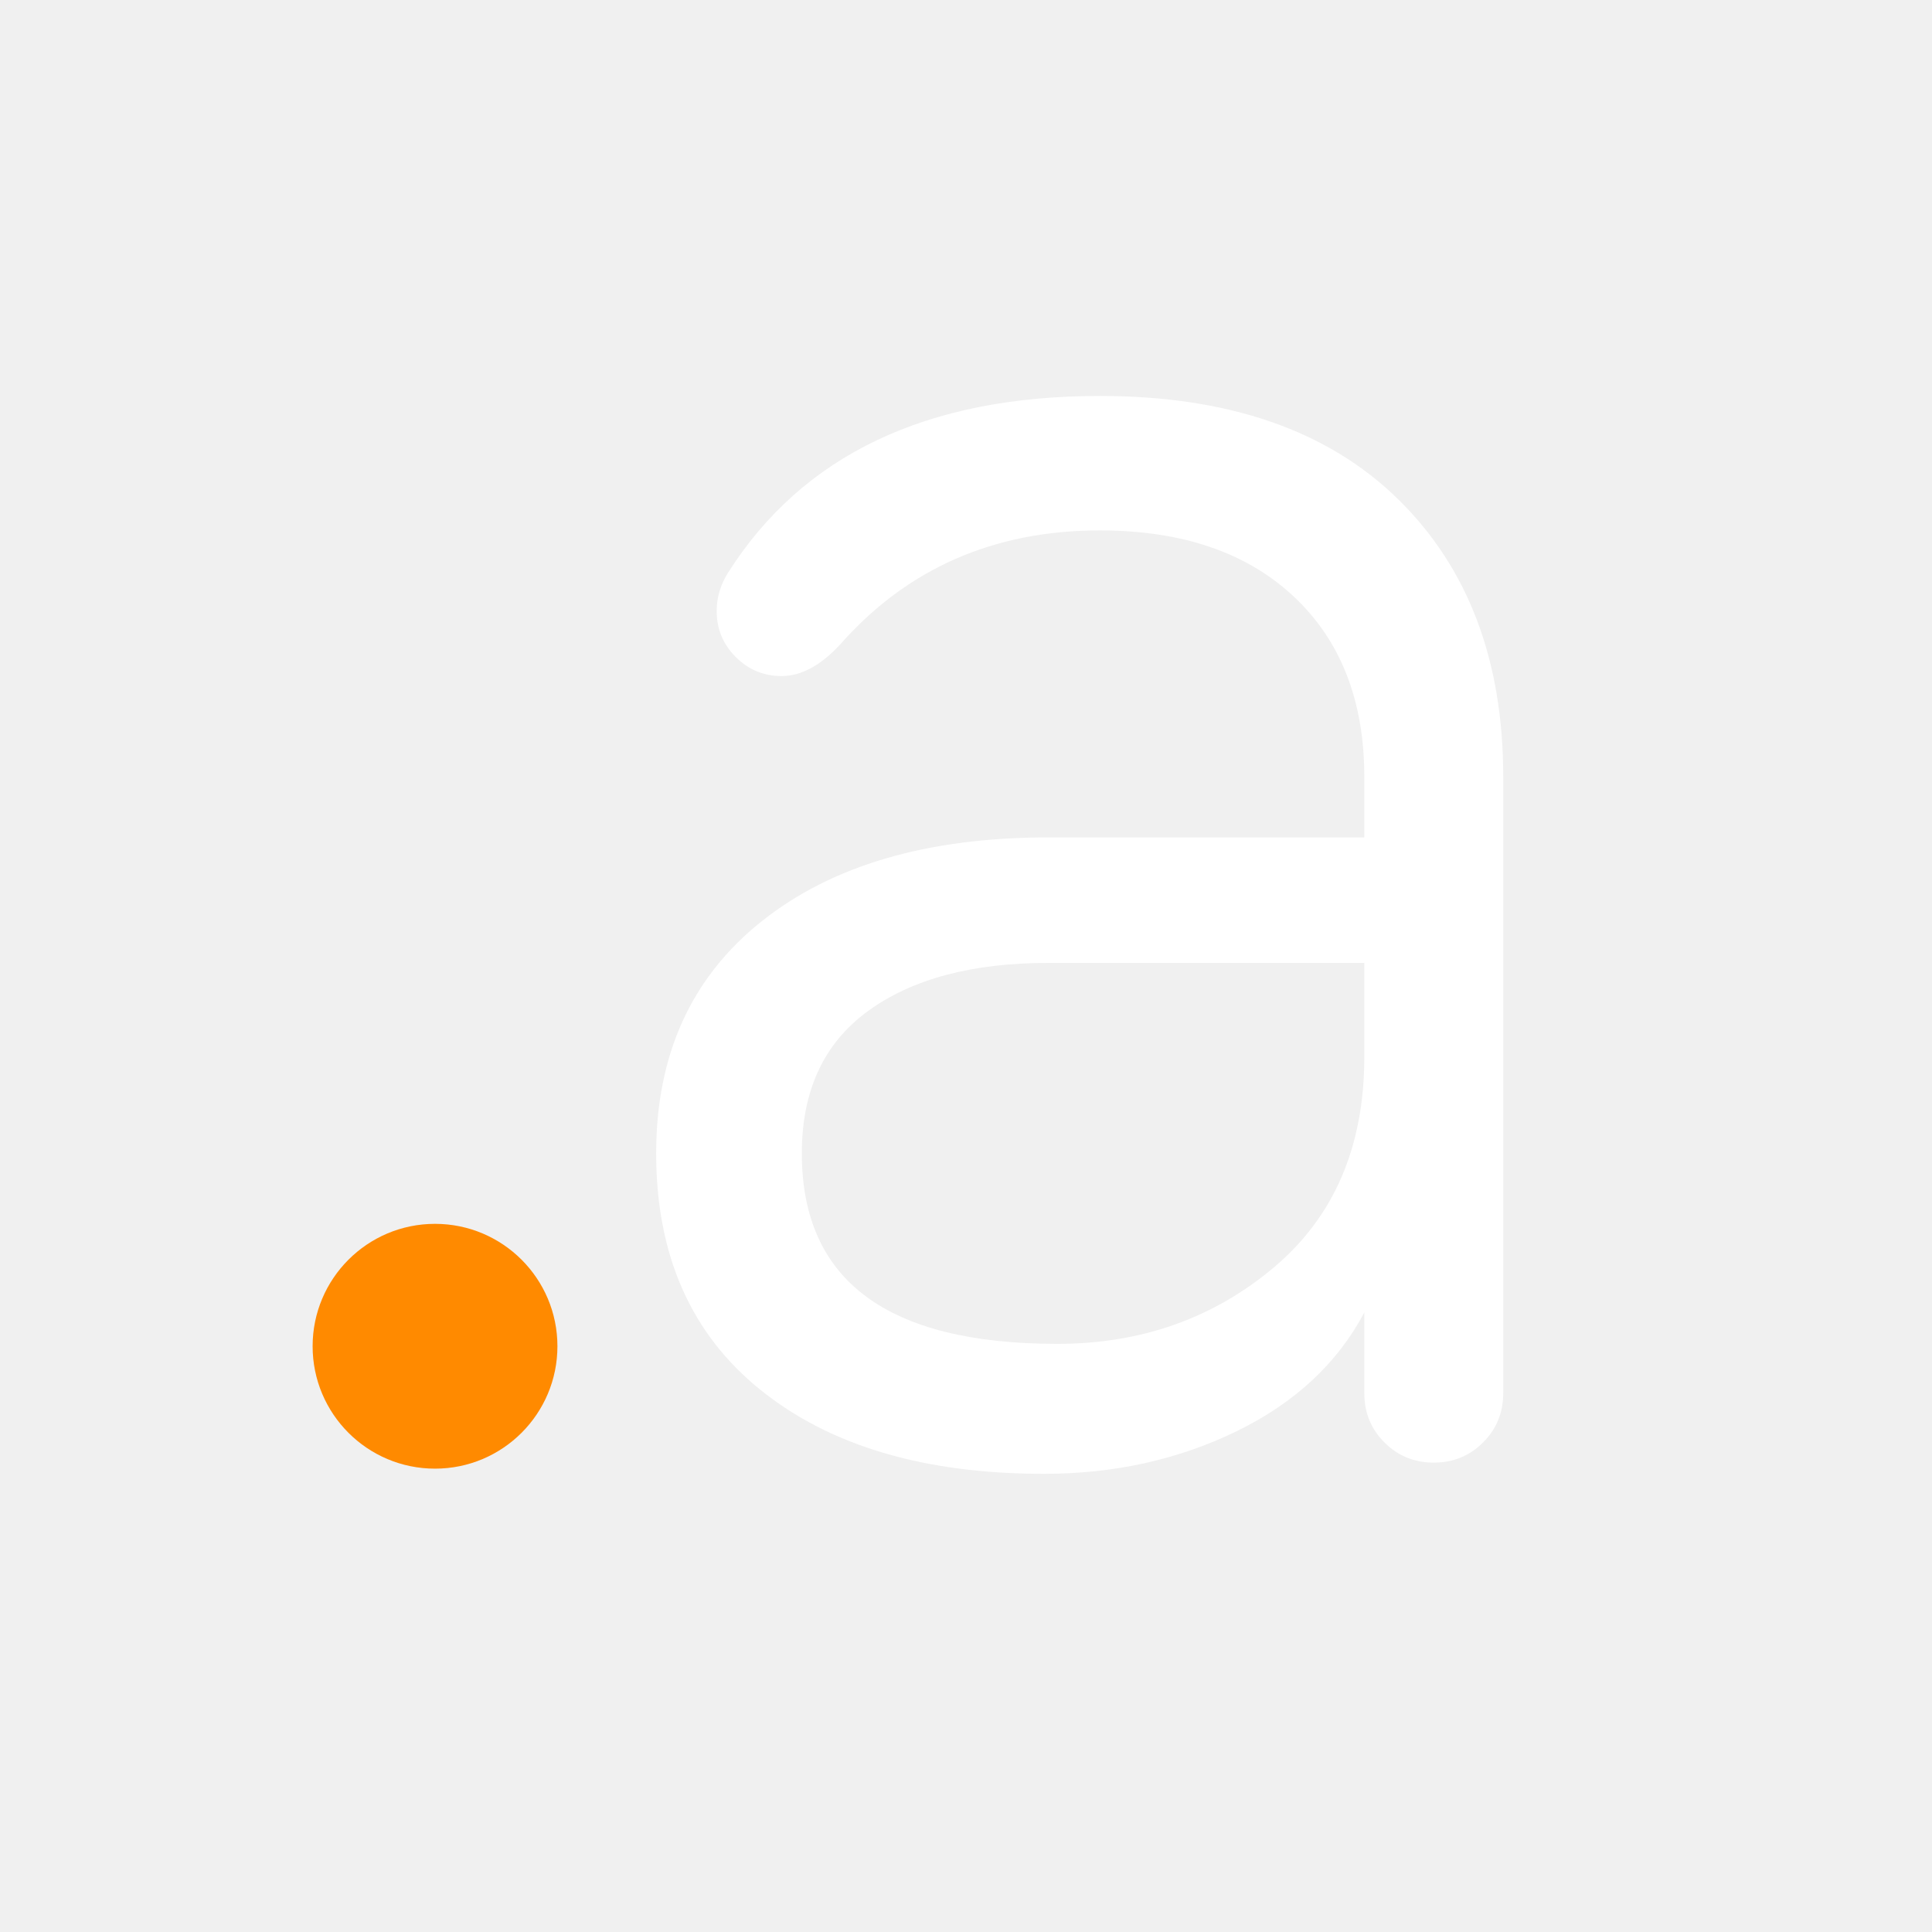
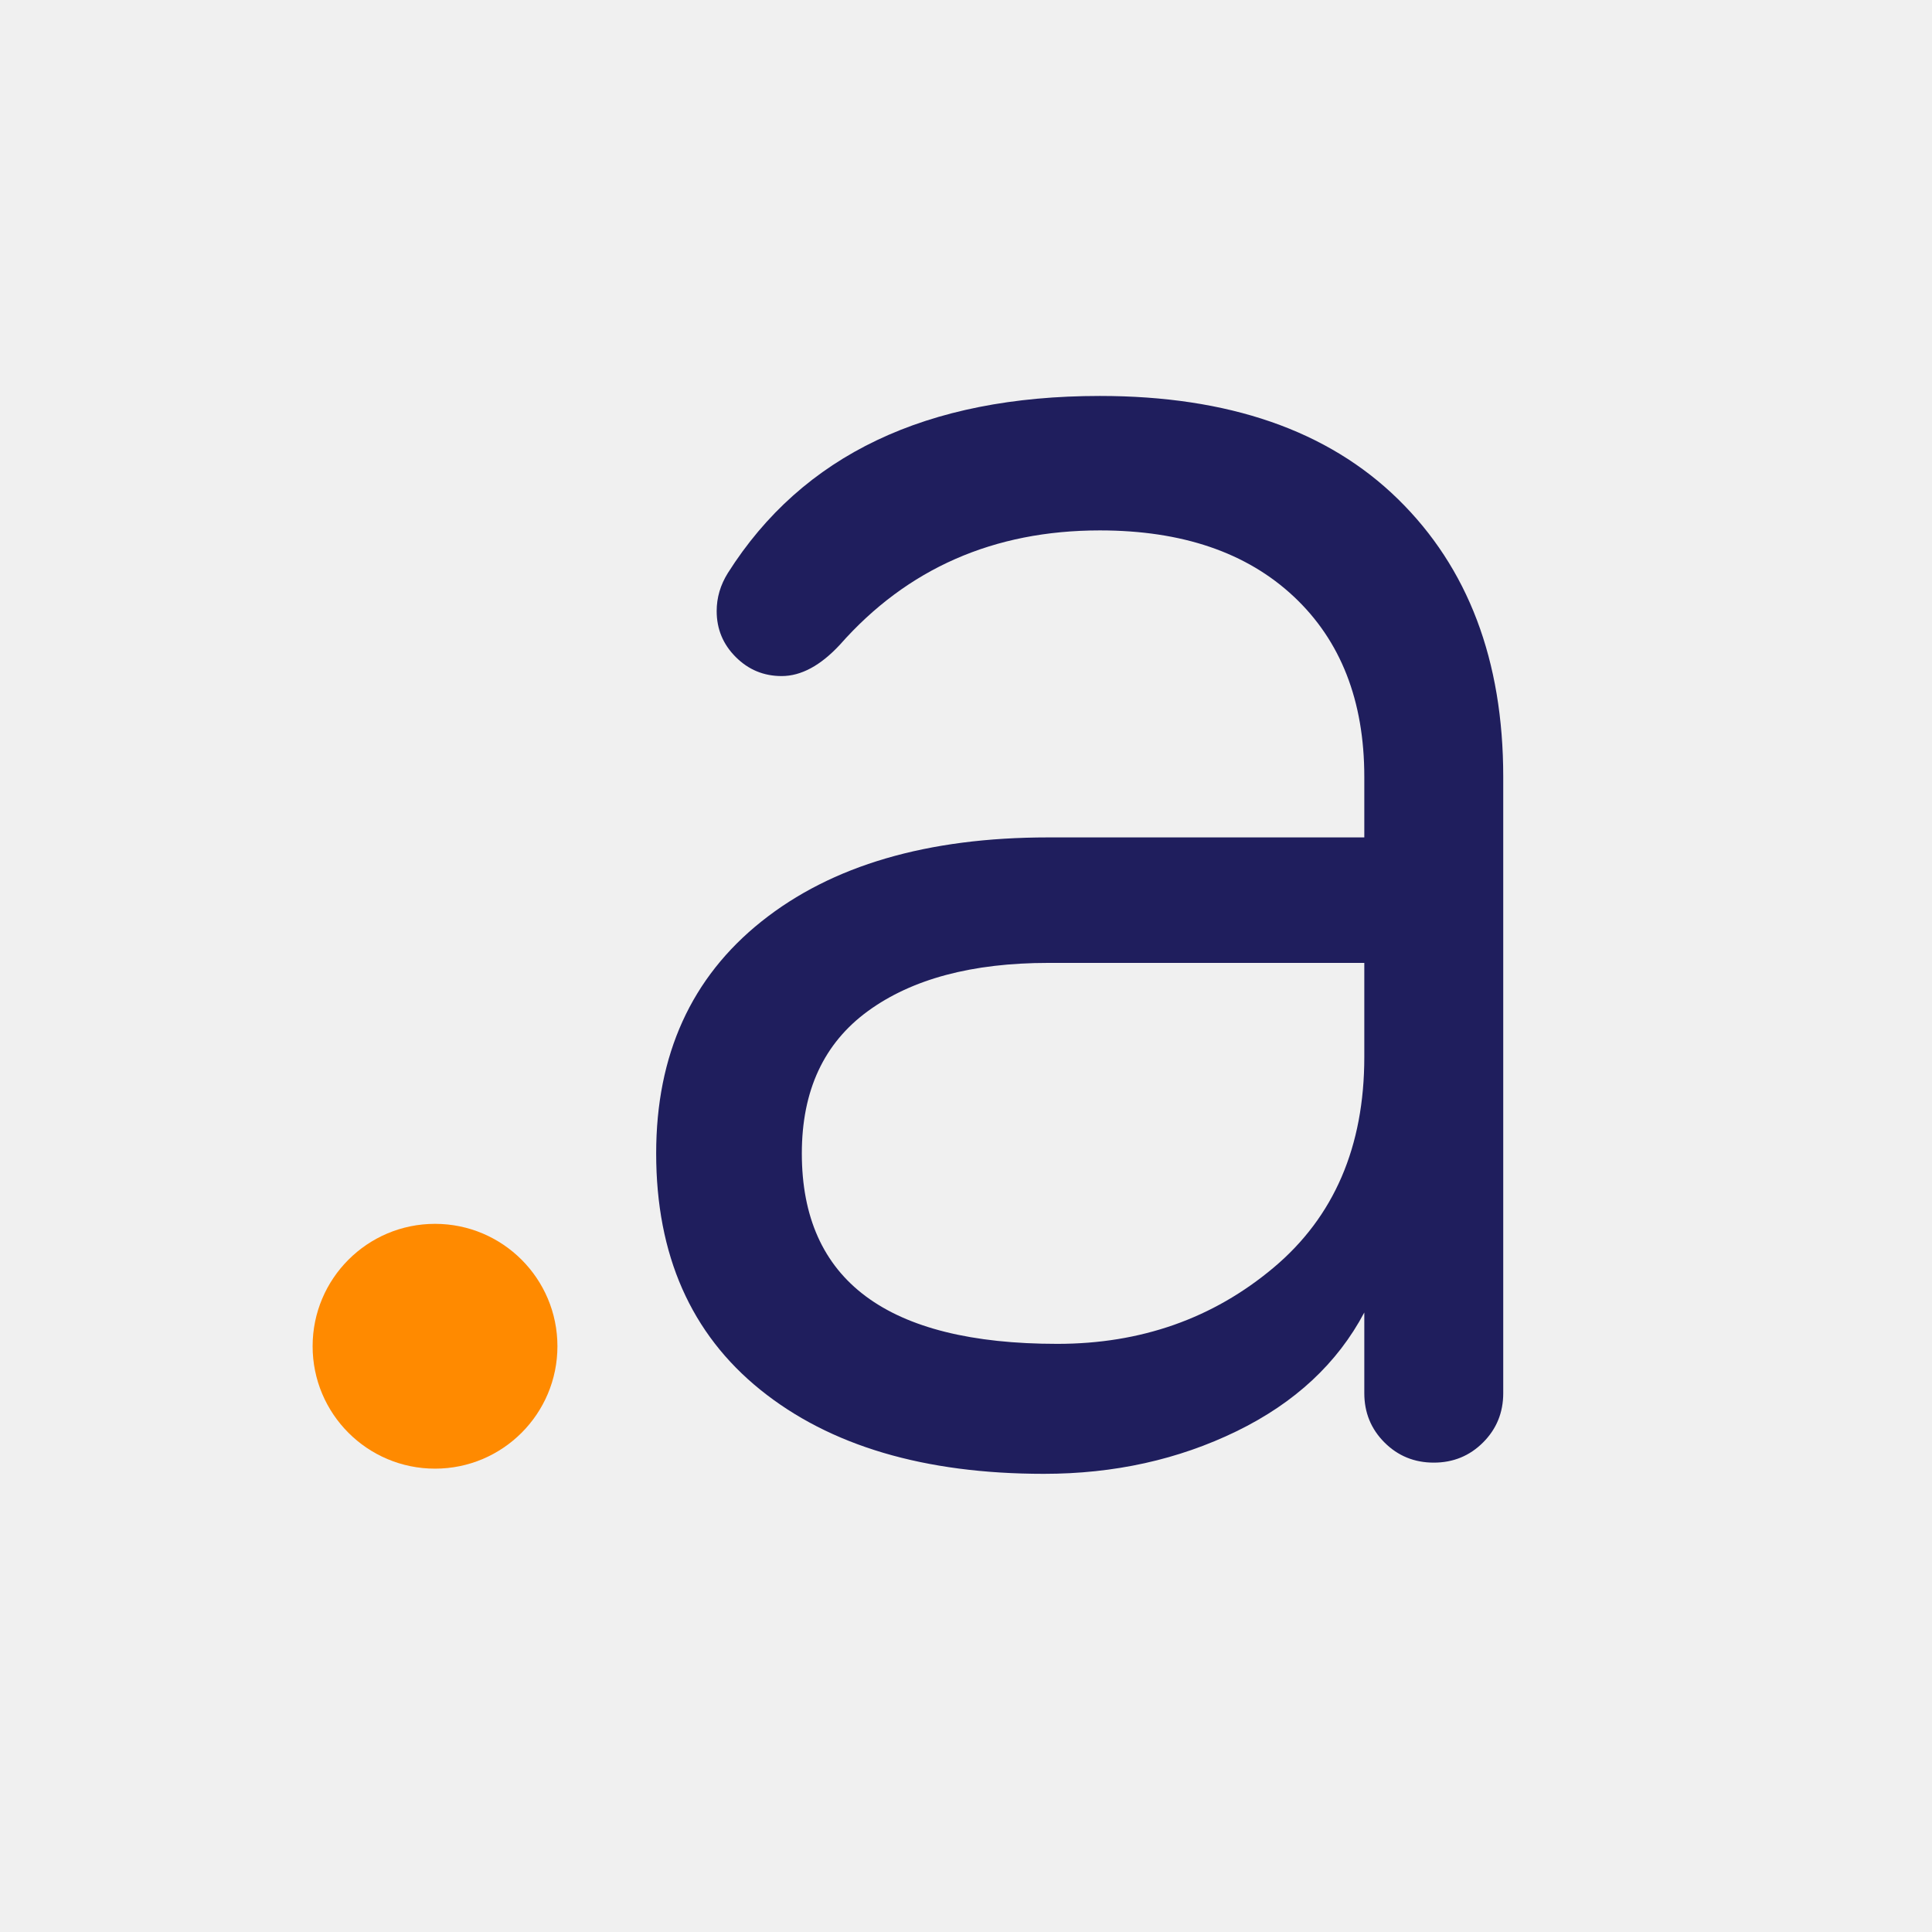
<svg xmlns="http://www.w3.org/2000/svg" width="100%" height="100%" viewBox="0 0 100 100" version="1.1" xml:space="preserve" style="fill-rule:evenodd;clip-rule:evenodd;stroke-linejoin:round;stroke-miterlimit:2;">
  <g id="Artboard1" transform="matrix(1.27065,0,0,2.457,0,0)">
    <rect x="0" y="0" width="78.7" height="40.7" style="fill:none;" />
    <g id="logo" transform="matrix(2.80547,0,0,1.45086,-33.7215,-14.1793)">
      <g id="ard" transform="matrix(0.273427,0,0,0.273427,20.4411,7.58294)">
-         <path d="M27.608,36.176C21.975,36.176 17.374,38.199 13.804,42.245C12.773,43.356 11.741,43.911 10.71,43.911C9.758,43.911 8.945,43.574 8.271,42.899C7.596,42.225 7.259,41.412 7.259,40.46C7.259,39.746 7.457,39.072 7.854,38.437C11.821,32.17 18.405,29.036 27.608,29.036C34.431,29.036 39.706,30.861 43.435,34.51C47.164,38.159 49.028,43.078 49.028,49.266L49.028,81.991C49.028,83.022 48.671,83.895 47.957,84.609C47.243,85.323 46.37,85.68 45.339,85.68C44.308,85.68 43.435,85.323 42.721,84.609C42.007,83.895 41.65,83.022 41.65,81.991L41.65,77.707C40.222,80.404 37.961,82.507 34.867,84.014C31.773,85.521 28.362,86.275 24.633,86.275C18.286,86.275 13.269,84.787 9.58,81.813C5.891,78.837 4.046,74.653 4.046,69.258C4.046,64.022 5.91,59.916 9.639,56.941C13.368,53.966 18.445,52.479 24.871,52.479L41.65,52.479L41.65,49.266C41.65,45.22 40.4,42.027 37.902,39.686C35.403,37.346 31.971,36.176 27.608,36.176ZM25.347,79.373C29.79,79.373 33.618,78.024 36.831,75.327C40.044,72.63 41.65,68.901 41.65,64.141L41.65,59.143L24.871,59.143C20.825,59.143 17.632,59.996 15.292,61.701C12.951,63.407 11.781,65.926 11.781,69.258C11.781,76.001 16.303,79.373 25.347,79.373Z" style="fill:white;fill-rule:nonzero;" />
+         <path d="M27.608,36.176C21.975,36.176 17.374,38.199 13.804,42.245C12.773,43.356 11.741,43.911 10.71,43.911C9.758,43.911 8.945,43.574 8.271,42.899C7.596,42.225 7.259,41.412 7.259,40.46C7.259,39.746 7.457,39.072 7.854,38.437C11.821,32.17 18.405,29.036 27.608,29.036C34.431,29.036 39.706,30.861 43.435,34.51C47.164,38.159 49.028,43.078 49.028,49.266L49.028,81.991C49.028,83.022 48.671,83.895 47.957,84.609C47.243,85.323 46.37,85.68 45.339,85.68C44.308,85.68 43.435,85.323 42.721,84.609C42.007,83.895 41.65,83.022 41.65,81.991L41.65,77.707C40.222,80.404 37.961,82.507 34.867,84.014C31.773,85.521 28.362,86.275 24.633,86.275C18.286,86.275 13.269,84.787 9.58,81.813C5.891,78.837 4.046,74.653 4.046,69.258C4.046,64.022 5.91,59.916 9.639,56.941C13.368,53.966 18.445,52.479 24.871,52.479L41.65,52.479L41.65,49.266C41.65,45.22 40.4,42.027 37.902,39.686C35.403,37.346 31.971,36.176 27.608,36.176ZM25.347,79.373C29.79,79.373 33.618,78.024 36.831,75.327C40.044,72.63 41.65,68.901 41.65,64.141L41.65,59.143L24.871,59.143C20.825,59.143 17.632,59.996 15.292,61.701C12.951,63.407 11.781,65.926 11.781,69.258C11.781,76.001 16.303,79.373 25.347,79.373Z" style="fill:#1f1e5d;fill-rule:nonzero;" />
      </g>
      <g id="dot" transform="matrix(0.273427,0,0,0.273427,-70.1173,-80.734)">
        <path d="M323.5,396C327.09,396 330,398.91 330,402.5C330,406.09 327.09,409 323.5,409C319.91,409 317,406.09 317,402.5C317,398.91 319.91,396 323.5,396Z" style="fill:rgb(255,138,0);" />
      </g>
    </g>
  </g>
</svg>
